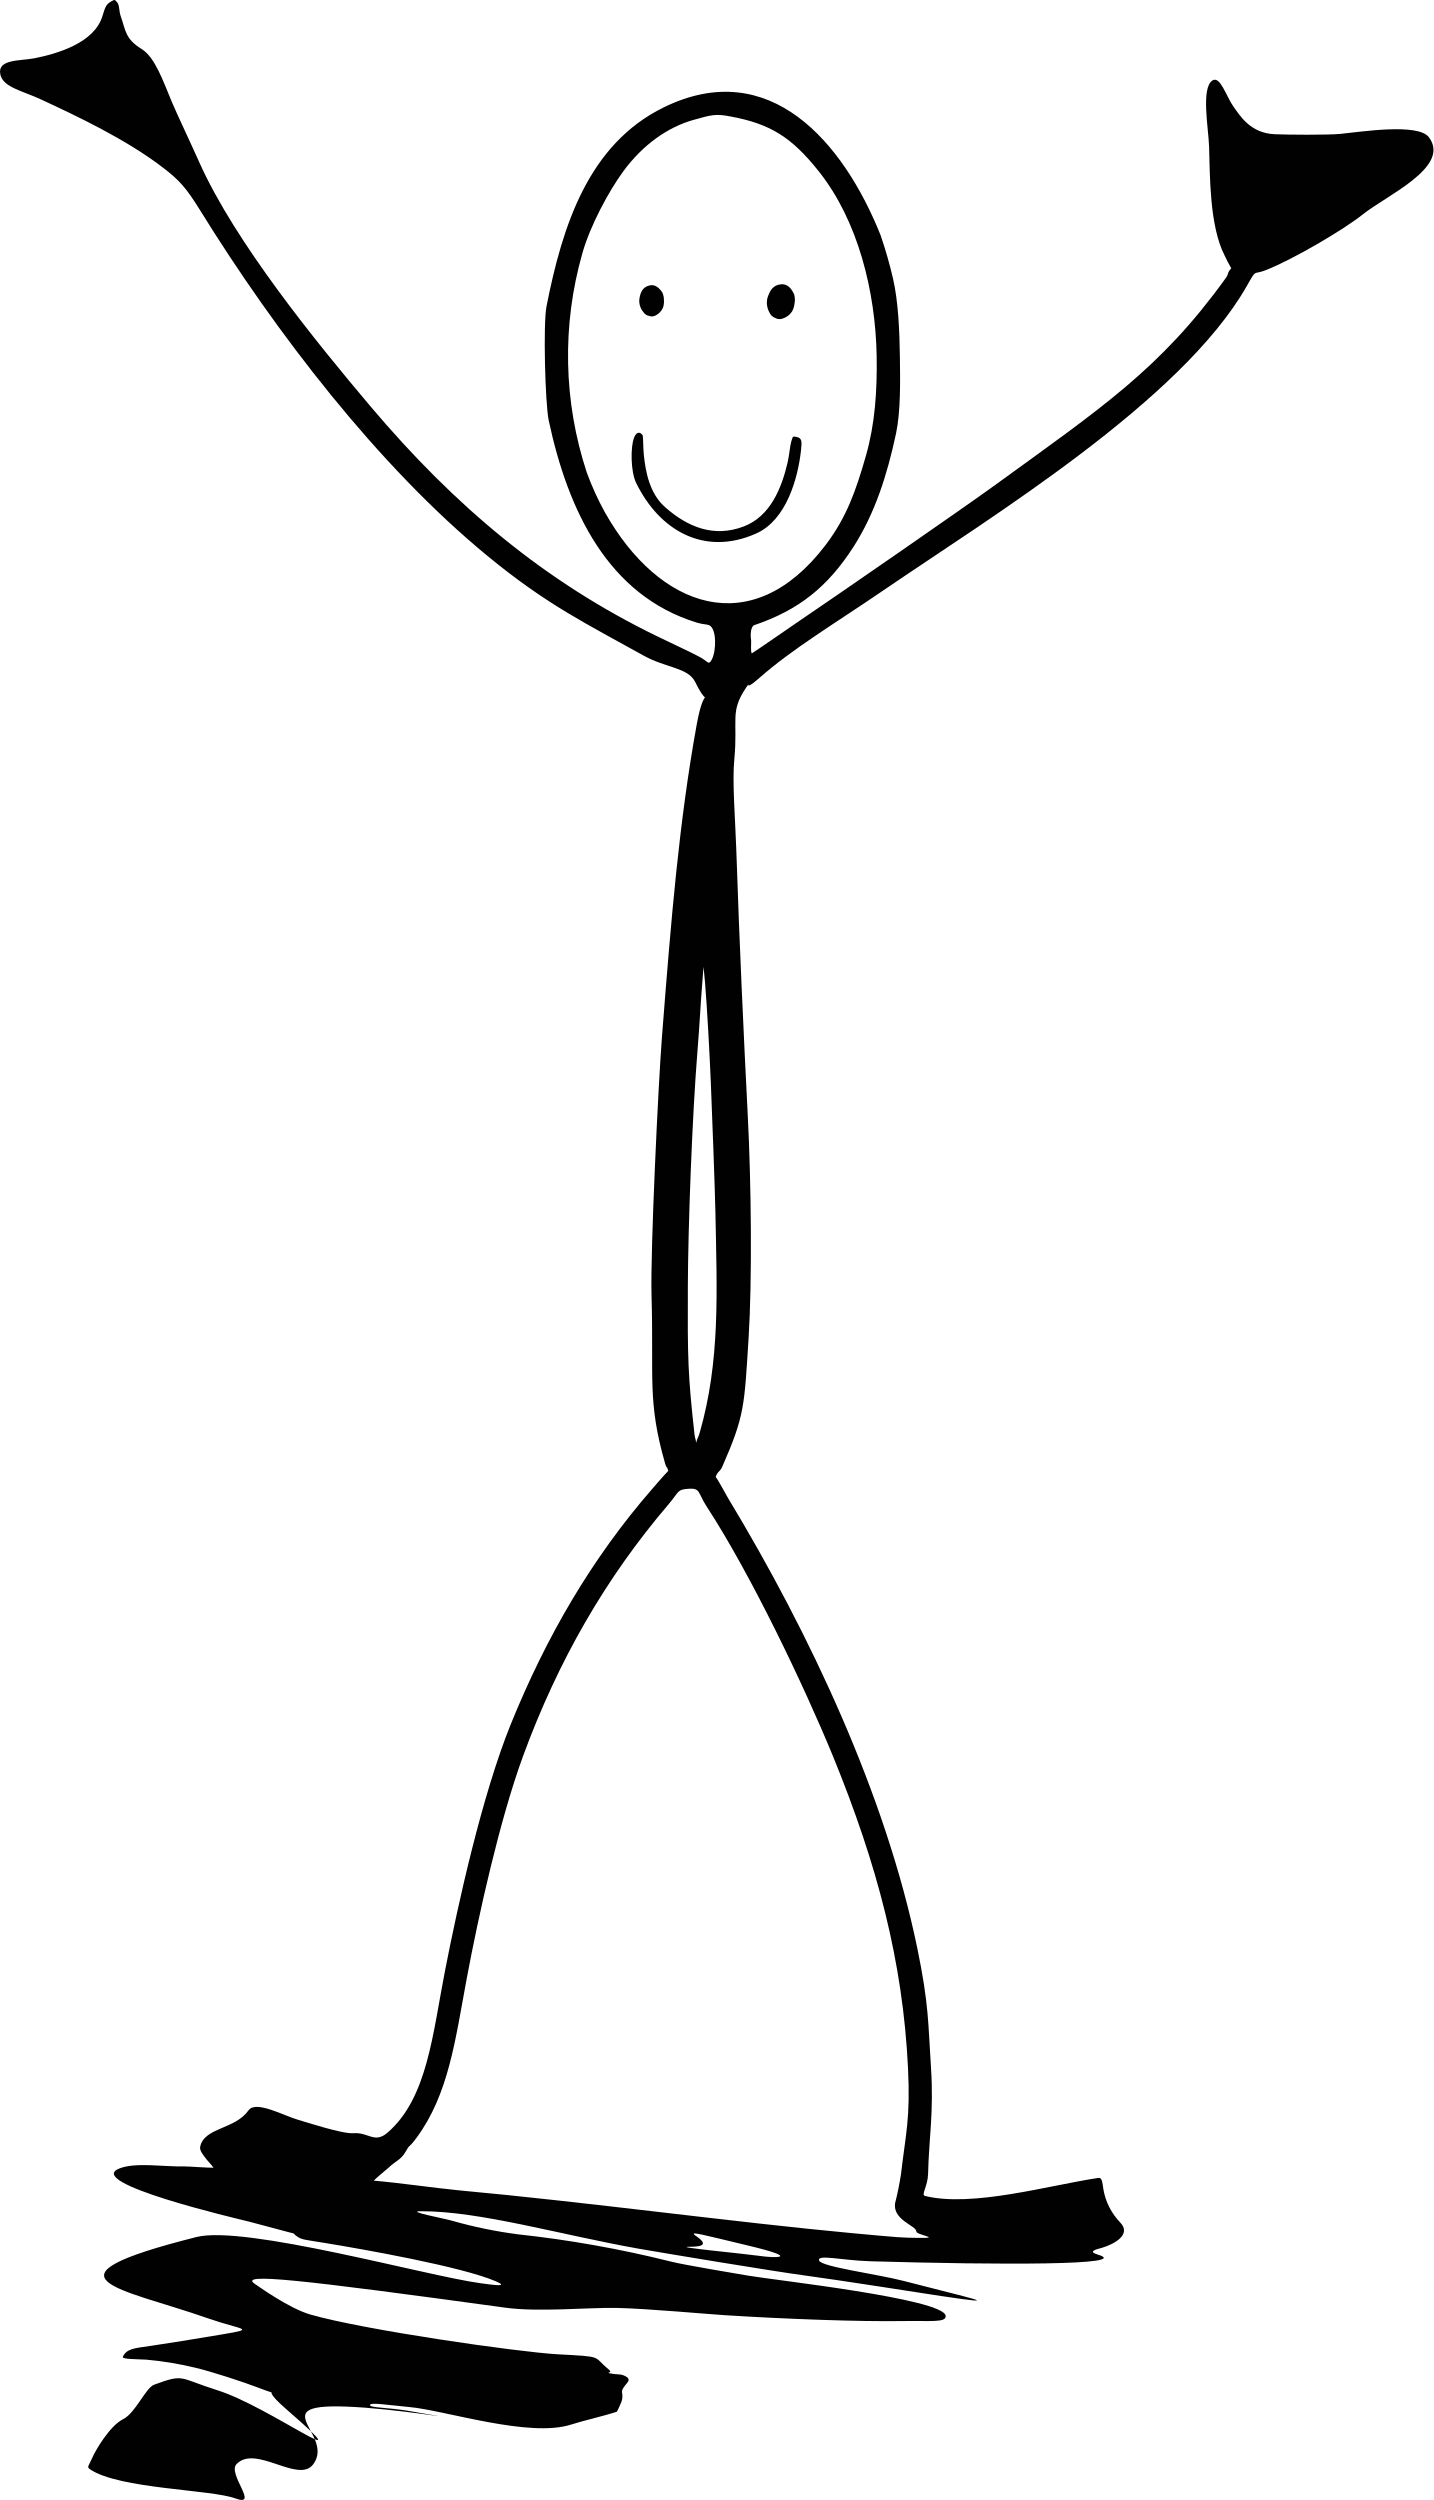
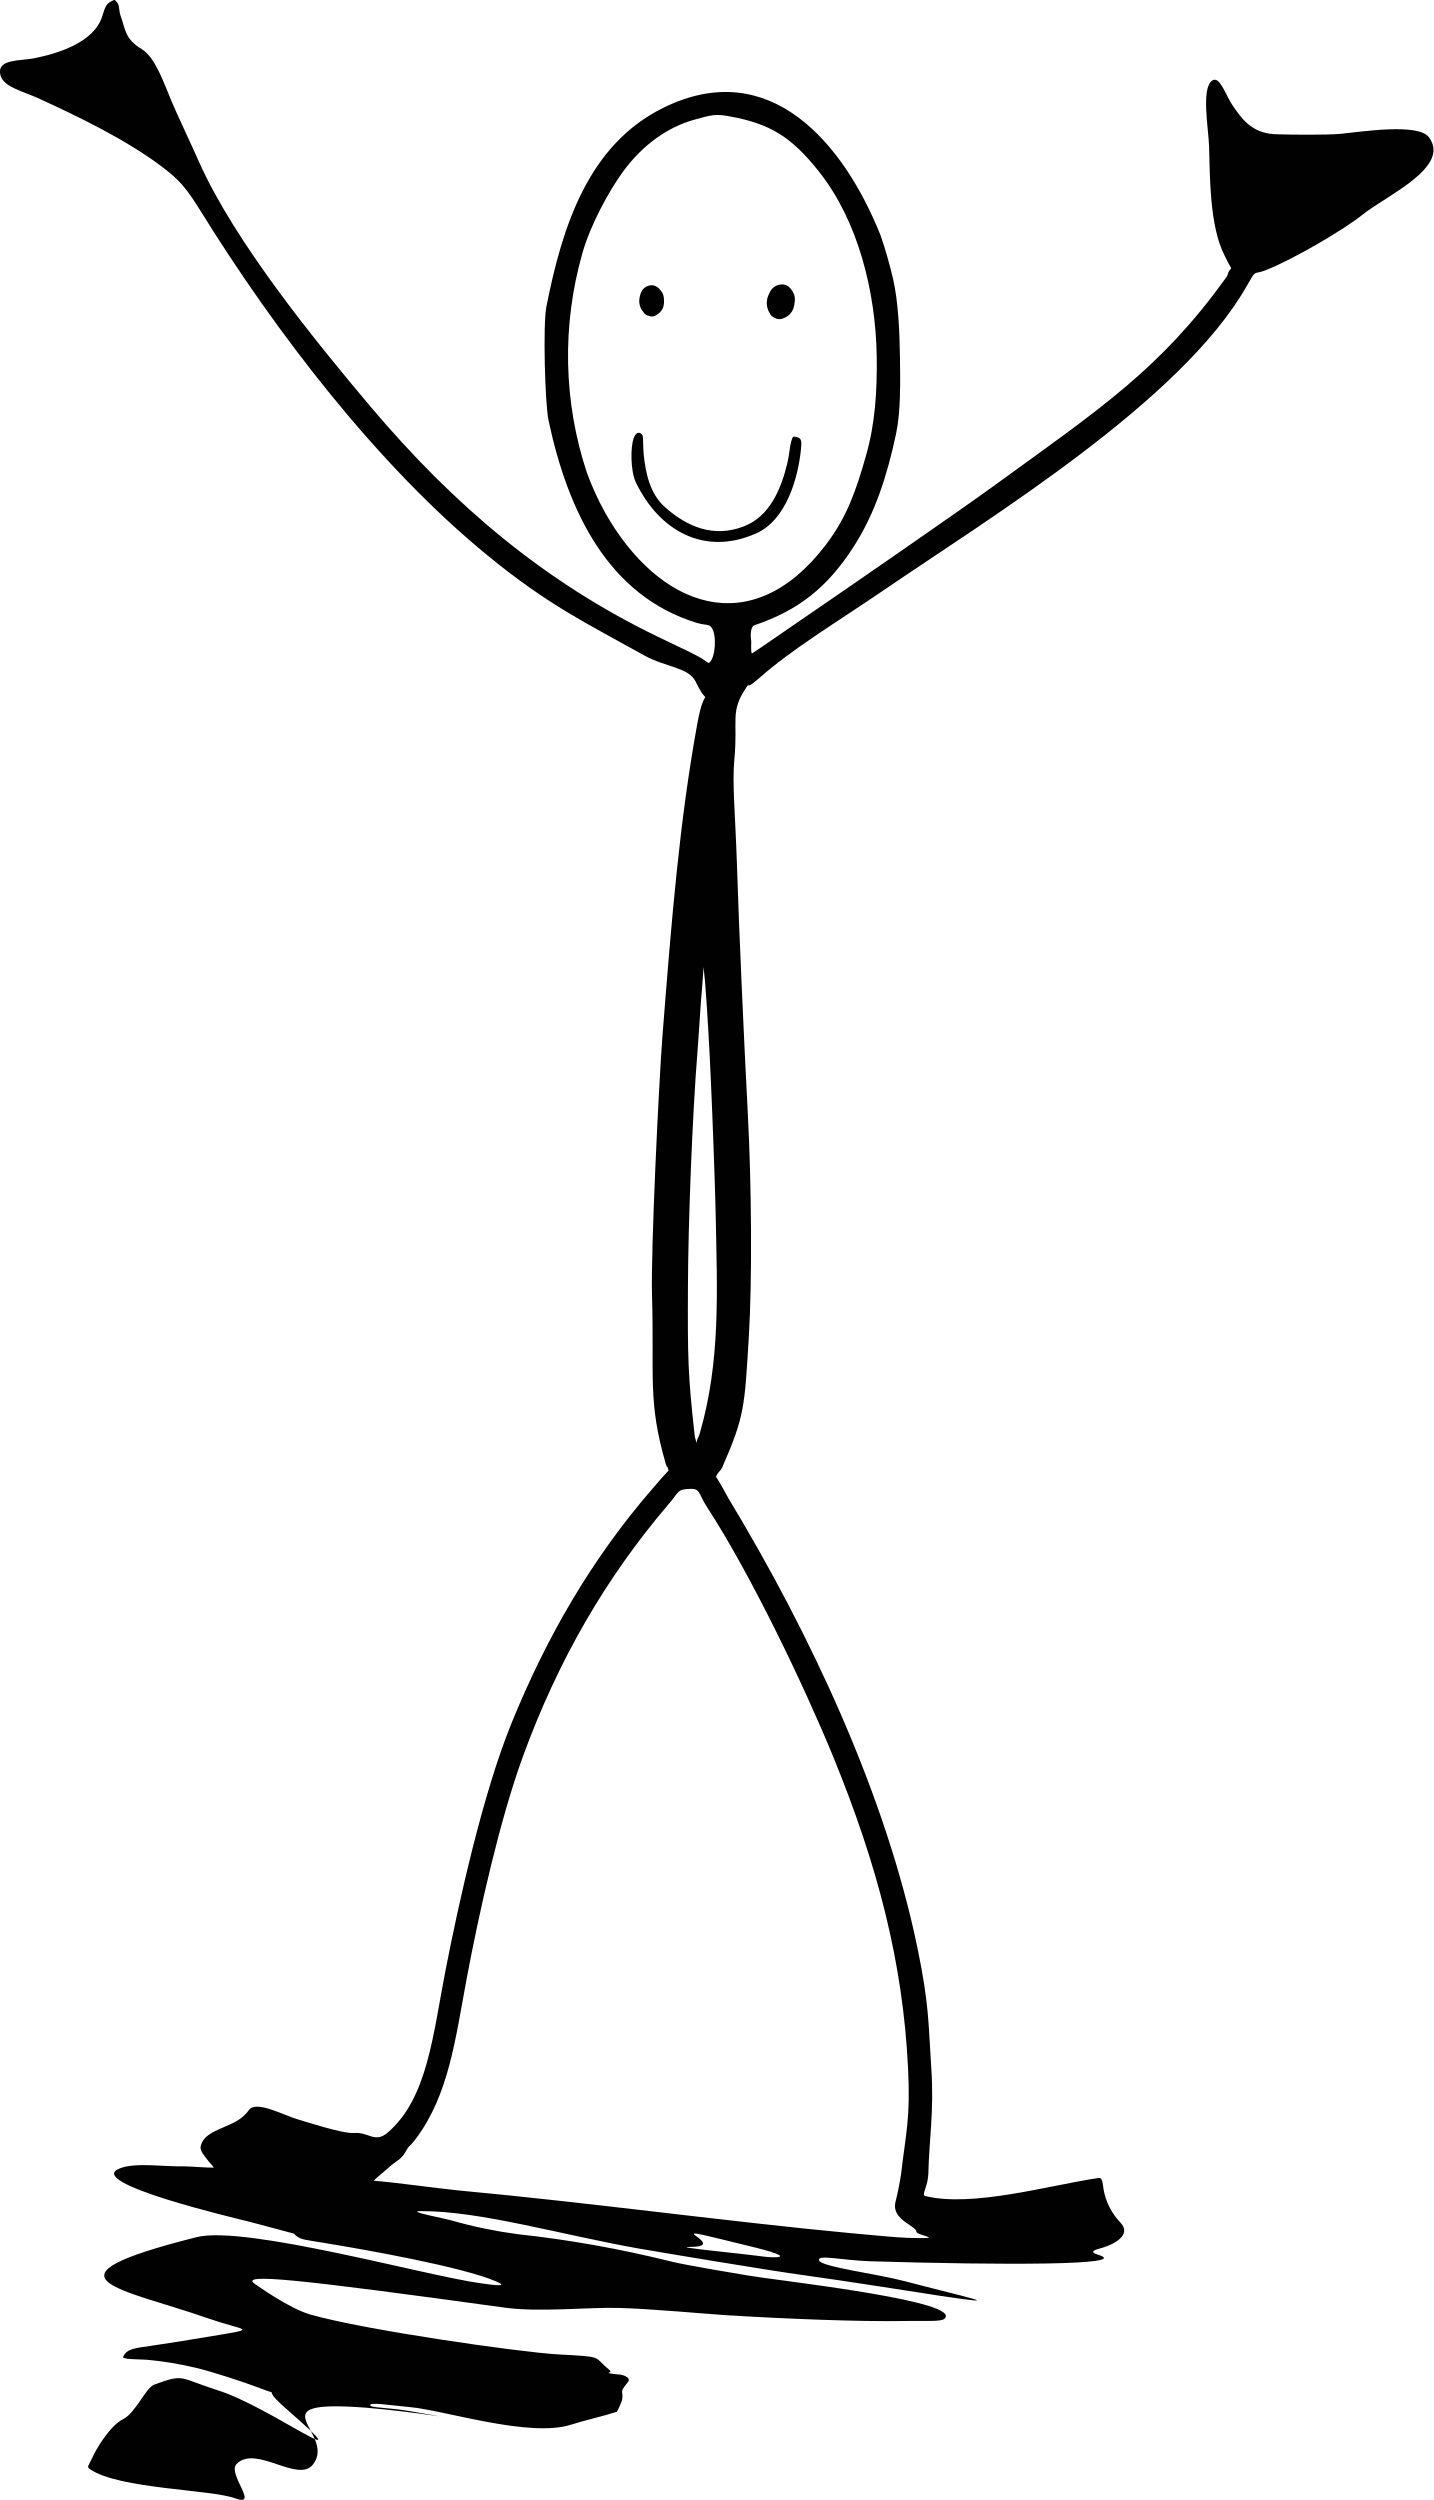
- <svg xmlns="http://www.w3.org/2000/svg" viewBox="0 0 573.39 1000">
-   <defs>
-     <style>.cls-1{fill:#010101;}</style>
-   </defs>
-   <g id="Ebene_2" data-name="Ebene 2">
-     <g id="Ebene_1-2" data-name="Ebene 1">
-       <g id="Ebene_2-2" data-name="Ebene 2">
-         <g id="Ebene_2-2-2" data-name="Ebene 2-2">
-           <path class="cls-1" d="M46.84.92c1,1,.69,3.37,1.44,5.54,2,5.61,1.71,9.06,8.36,13.14,5.34,3.28,8.57,12.72,12,20.94,1.92,4.63,8,17.43,11.08,24.38,14.34,32.08,46.73,71.9,68.59,97.76,33.53,39.64,69.56,70,114.53,91.82,7.52,3.66,12.52,5.91,16.4,7.95s3.95,3.14,4.72,2.42c2.29-2.14,2.89-10.82.79-13.82-1.14-1.68-2.31-.9-6-2-35.44-10.84-51.53-44.63-59.26-80.85-1.44-6.79-2.25-38.72-.9-45.59,6.39-32.52,16.86-64.91,46.86-79.64C307.92,22.13,337.4,57,352.22,94.05a173.23,173.23,0,0,1,5,17.44c2.1,9.08,2.59,21,2.73,30.92s.36,22-1.54,31c-3.55,16.65-8.43,31.89-17,45.3-10.36,16.12-22,25.35-39.7,31.35-1.45.51-1.62,4-1.26,6.07.12.61-.3,4.5.26,5.23,1.75-1.05,14-9.57,16-10.92,20.24-13.75,68.91-47.4,81.64-56.65,41.92-30.44,65.87-46.25,91.91-82.5,1.45-2,.34-1.77,2.24-4a57.55,57.55,0,0,1-2.66-5.11c-6.11-11.85-5.85-32.27-6.21-43.65-.23-7.09-3.27-23.21,1.29-26.3,3.13-2.14,5.56,6.31,8.41,10.33s6.92,10.7,16.56,11.13c4.7.22,21.21.36,26.29-.14,8.39-.84,31.09-4.41,35.4,1.37,8.88,11.91-17.13,23.3-26.59,30.94-7.23,5.79-27.19,17.65-38.68,22.21-5.24,2.08-3.47-.91-7.59,6.33-26.18,46.05-102.62,92.5-145.36,121.74-19.21,13.14-36.37,23.33-49.7,35.11-7.22,6.35-2.58-.09-5.27,3.89-6.51,9.63-3.2,12.78-4.64,28.3-.94,10,.34,22.13,1,42.87.82,25.86,2.8,69.9,4.34,99.56,1.44,28.05,1.79,66.36.36,89.12-1.72,27.46-1.54,31.21-10.58,51.76-1,2.18-1.71,1.59-2.61,4,1.22,1.55,3.89,6.72,4.95,8.46,33,54.66,63.05,118.9,75.68,179.92,4.78,23.13,4.34,30.5,5.51,48s-.87,28.69-1.17,42.5c-.12,4.84-2.9,8.35-1.23,8.75,18.93,4.66,49.49-4.24,69.38-7.22,1.44-.22,1.57,1.78,2,4.7A25.21,25.21,0,0,0,448.09,889c4.66,4.83-2.41,8.67-7.31,10.12-2.36.66-5.78,1.44-1.74,2.7,14.76,4.33-39.3,4.18-90.81,2.69-11.65-.35-21.29-2.89-20.61-.34s23.12,5.41,34,8.24c26.15,6.83,42.37,10.12,14.82,6-4.87-.73-41.43-6.47-54.67-8.24s-57.29-9.12-66.22-10.68c-31.25-5.53-63.6-15.08-87.23-15-6.29,0,9.52,2.89,12.7,3.86a181.72,181.72,0,0,0,26,5.36,452.34,452.34,0,0,1,61.34,10.92c5.67,1.44,28.13,5.13,30.72,5.59,10.26,1.82,78.19,9.22,79.18,16.07.39,2.89-6.32,1.94-16.86,2.13-17.44.29-46.61-.78-71.46-2.34-6.17-.38-31.06-2.64-42.94-2.9s-31.35,1.75-44.88-.11c-82.53-11.32-106.84-14-100.2-9.53,1.31.87,13.56,9.76,22.22,12.27,21.29,6.15,83,15,98.85,15.9,18.88,1,13.91.7,20.34,5.93,2.27,1.85-1.36,1.13.55,1.68a19.67,19.67,0,0,0,3.58.43,6.21,6.21,0,0,1,3.47,1.2c1.24,1.27,0,2-.81,3.12s-1.63,2-1.23,3.38a6.75,6.75,0,0,1-.78,4.34,25.38,25.38,0,0,1-1.36,2.89c-5.11,1.71-13.53,3.6-18.32,5.15-16.68,5.39-50.33-5.67-64.53-7-8.67-.79-15.78-2-15.9-.82s7.14.88,16.39,2.51c25.18,4.42,2.75.2-18.28-1.44-44.91-3.37-11.42,10.08-20.83,22.65-5.88,7.89-23-8.06-30.67-.09-3.77,3.89,9.35,17.34-.48,13.72S47.7,995.64,36,987.72c-1.44-1-.48-1.34.87-4.52s7.09-12.87,12.28-15.47,9-12.54,12.51-13.85c12.24-4.51,9.64-2.71,25.44,2.27,20.72,6.52,60.34,36.14,27.69,7.77-16-13.87,6.3-2-11.32-8.79-5.94-2.29-18.9-6.52-25.18-8a133.66,133.66,0,0,0-19.77-3.27c-3.7-.22-9.87-.1-9.37-1.16,1.45-3.18,4.54-3.44,11-4.33,8.83-1.33,15.34-2.36,29-4.66s7.63-1.63-5.91-6.36C48,915,12.77,911.43,78.59,894.81c19.34-4.88,91.78,15.5,113.49,18.46,5.18.71,11.81,1.65,6.28-.74-13.74-5.91-53.06-12.83-68.49-15.36-7.92-1.3-9.15-1.22-11.17-2.68s-.09-.82-2.57-1.44-15.28-4.09-16.29-4.34c-5.54-1.37-66.76-15.67-52-21.36,6.52-2.52,17.7-.59,26-.78,2,0,9,.56,11.56.52-.49-.78-2.18-2.59-2.69-3.22-1.11-1.45-2.89-3.5-2.67-5,.72-4.19,4.84-6,8.19-7.44,4.34-1.9,8.33-3.35,11.24-7.36s14.19,2.27,19.68,3.82c2.69.75,17.85,5.78,22.25,5.39,6-.45,8.39,4.25,13.57-.19,16-13.77,18.05-39.34,23.12-65.23,5-25.58,14.63-69.57,26.27-98.29,14.08-34.69,32.19-66.07,56.64-94.14,1.64-1.89,4.48-5.21,6.3-7.06-.54-2.29-.6-.68-1.21-2.81-7.23-25.07-4.52-34.4-5.48-67.41-.5-17.84,2.71-84.44,4.14-102.94,3.74-48.25,6.93-86.73,13.92-125.3,3.35-18.56,5.49-4.6-.58-17.1-2.89-5.86-11.71-5.58-20.61-10.55-22.9-12.78-38.62-20.24-62.5-39.9C151.38,186.54,110.29,133,80.05,84.12c-5.58-9-8.31-12.06-14.77-17-14.69-11.33-34.58-20.71-49-27.4C8.68,36.22,1.13,34.87.11,29.67c-1.2-6.11,8.08-5.26,13.67-6.36,9.16-1.82,24-6.16,27.19-16.88C42.21,2.28,42.64,1.6,44.61.5,46.05-.31,45.85-.12,46.84.92Zm230.68,47c-10.28,2.89-20.34,9.82-28.36,20.82-5.66,7.78-13.12,21.53-16.23,32.63a149.25,149.25,0,0,0,1.82,87.75A113.21,113.21,0,0,0,242,205c21.51,38.2,58.59,51.94,88.17,13.09,8.52-11.17,12.28-22.06,16.23-35.9,3.58-12.56,4.51-25.74,4.26-39.9-.46-25.56-7.37-53.92-23.12-73.71-10.92-13.77-19.52-19.08-35.39-22C286.5,45.48,284.75,45.86,277.52,47.93ZM279,420.25c-2.14,26.39-3.76,70.26-3.86,94-.13,29.21,0,35.52,2.67,59.57.23,2.09.43,1.15.64,3.33.6-2.41.73-1.65,1.44-4.09,8.24-28.76,6.9-56.1,6.26-88.66-.16-8-1.29-38.78-1.81-51.07s-1.44-29.44-2.34-40.47c-.42-5-.27-2.28-.6-6.11-.27,3.83-.29,3.93-.61,8C280.08,403.68,279.93,408.78,279,420.25ZM267.4,601.74c-25,29.29-44.13,62.37-58.2,100.76-9.27,25.28-17.75,63.47-22.48,88.76-4.58,24.57-7.23,46.44-20.13,63.89-3.52,4.71-2.42,2.12-4.34,5.51s-4,3.67-6.76,6.36c-1.31,1.22-4.56,3.73-6,5.24,9.88.83,24.06,2.89,34.12,3.88,50.52,4.62,110.34,12.77,157.12,17.11,19.47,1.79,19.68,1.82,26.66,1.91,9.76.13-.88-1.1-.86-2.6,0-2.27-9.49-4.53-8.5-11.26q1.47-5.76,2.37-11.65c1.85-16.12,3.81-22.09,2.8-42.47C361.15,784.79,351,746,333.1,702.27c-11.5-28-32.79-72.6-50.36-99.54-3.64-5.55-2.46-7.55-7.23-7.23S271.84,596.5,267.4,601.74Zm11,292.64c4.33,3,3.67,4.33-2.55,4.33-7.54,0,22,2.79,27.61,3.6,6.55,1,17.71,1.1-4.76-4.22-17.41-4.12-23.67-6-20.33-3.71Z" />
-           <path class="cls-1" d="M257,174c.34.38.21,4.88.52,7.84.71,6.91,2.29,15.51,8.49,21,9,7.95,19.47,12.33,31.51,7.73,10.64-4.06,15.15-15.36,17.53-25.62.67-2.89.94-6.62,1.45-8.3.66-2.15.5-2.24,2.32-1.82s2,1.62,1.62,4.94c-1.2,11.57-5.92,28.22-17.86,33.58-20.86,9.38-38.9-1.21-48.15-20.24-2.18-4.48-2.28-14.45-.78-18.08C254.55,172.75,255.84,172.58,257,174Z" />
-           <path class="cls-1" d="M317.83,121.29a8.68,8.68,0,0,1-1,3.29,7,7,0,0,1-3.9,2.89,3.42,3.42,0,0,1-2.89-.31,3.74,3.74,0,0,1-2.17-2,8,8,0,0,1-.89-6c.94-2.89,2.18-5.18,5.5-5.45,2.58-.22,4.12,1.73,5.18,4.06A7.59,7.59,0,0,1,317.83,121.29Z" />
-           <path class="cls-1" d="M265.57,120a7.85,7.85,0,0,1-.36,3.05,6.36,6.36,0,0,1-3,3.16,3.14,3.14,0,0,1-2.56.17,3.47,3.47,0,0,1-2.23-1.45,7,7,0,0,1-1.7-5.1c.37-2.63,1.1-4.88,4-5.64,2.24-.59,3.91.89,5.19,2.76A7,7,0,0,1,265.57,120Z" />
+ <svg xmlns="http://www.w3.org/2000/svg" version="1.1" id="Ebene_1" x="0px" y="0px" viewBox="0 0 777.6 1356.2" style="enable-background:new 0 0 777.6 1356.2;" xml:space="preserve">
+   <style type="text/css">
+ 	.st0{fill:#010101;}
+ </style>
+   <g id="Ebene_2_1_">
+     <g id="Ebene_1-2">
+       <g id="Ebene_2-2">
+         <g id="Ebene_2-2-2">
+           <path class="st0" d="M63.5,1.3c1.4,1.4,0.9,4.6,2,7.5c2.7,7.6,2.3,12.3,11.3,17.8C84.1,31,88.4,43.8,93.1,55      c2.6,6.3,10.8,23.6,15,33.1c19.4,43.5,63.4,97.5,93,132.6c45.5,53.8,94.3,94.9,155.3,124.5c10.2,5,17,8,22.2,10.8      c5.3,2.8,5.4,4.3,6.4,3.3c3.1-2.9,3.9-14.7,1.1-18.7c-1.5-2.3-3.1-1.2-8.1-2.7c-48.1-14.7-69.9-60.5-80.4-109.7      c-2-9.2-3.1-52.5-1.2-61.8c8.7-44.1,22.9-88,63.6-108c57.6-28.3,97.6,19,117.7,69.3c2.7,7.8,4.9,15.7,6.8,23.7      c2.8,12.3,3.5,28.5,3.7,41.9c0.2,13.5,0.5,29.8-2.1,42c-4.8,22.6-11.4,43.3-23.1,61.4c-14.1,21.9-29.8,34.4-53.8,42.5      c-2,0.7-2.2,5.4-1.7,8.2c0.2,0.8-0.4,6.1,0.4,7.1c2.4-1.4,19-13,21.7-14.8C457,321,523,275.4,540.2,262.8      c56.9-41.3,89.3-62.7,124.7-111.9c2-2.7,0.5-2.4,3-5.4c-1.3-2.2-2.5-4.6-3.6-6.9c-8.3-16.1-7.9-43.8-8.4-59.2      c-0.3-9.6-4.4-31.5,1.7-35.7c4.2-2.9,7.5,8.6,11.4,14c3.9,5.5,9.4,14.5,22.5,15.1c6.4,0.3,28.8,0.5,35.7-0.2      c11.4-1.1,42.2-6,48,1.9c12,16.2-23.2,31.6-36.1,42c-9.8,7.9-36.9,23.9-52.5,30.1c-7.1,2.8-4.7-1.2-10.3,8.6      c-35.5,62.5-139.2,125.5-197.1,165.1c-26.1,17.8-49.3,31.6-67.4,47.6c-9.8,8.6-3.5-0.1-7.1,5.3c-8.8,13.1-4.3,17.3-6.3,38.4      c-1.3,13.6,0.5,30,1.4,58.1c1.1,35.1,3.8,94.8,5.9,135c2,38,2.4,90,0.5,120.9c-2.3,37.2-2.1,42.3-14.3,70.2      c-1.4,3-2.3,2.2-3.5,5.4c1.7,2.1,5.3,9.1,6.7,11.5c44.8,74.1,85.5,161.3,102.6,244c6.5,31.4,5.9,41.4,7.5,65.1      c1.6,23.7-1.2,38.9-1.6,57.6c-0.2,6.6-3.9,11.3-1.7,11.9c25.7,6.3,67.1-5.8,94.1-9.8c2-0.3,2.1,2.4,2.7,6.4      c1.2,6.7,4.4,12.9,9.1,17.8c6.3,6.6-3.3,11.8-9.9,13.7c-3.2,0.9-7.8,2-2.4,3.7c20,5.9-53.3,5.7-123.2,3.6      c-15.8-0.5-28.9-3.9-28-0.5c0.9,3.5,31.4,7.3,46.1,11.2c35.5,9.3,57.5,13.7,20.1,8.1c-6.6-1-56.2-8.8-74.1-11.2      c-18-2.4-77.7-12.4-89.8-14.5c-42.4-7.5-86.3-20.5-118.3-20.3c-8.5,0,12.9,3.9,17.2,5.2c11.6,3.3,23.3,5.7,35.3,7.3      c28,3,55.8,8,83.2,14.8c7.7,2,38.2,7,41.7,7.6c13.9,2.5,106,12.5,107.4,21.8c0.5,3.9-8.6,2.6-22.9,2.9      c-23.7,0.4-63.2-1.1-96.9-3.2c-8.4-0.5-42.1-3.6-58.2-3.9c-16.1-0.4-42.5,2.4-60.9-0.1c-111.9-15.4-144.9-19-135.9-12.9      c1.8,1.2,18.4,13.2,30.1,16.6c28.9,8.3,112.6,20.3,134.1,21.6c25.6,1.4,18.9,0.9,27.6,8c3.1,2.5-1.8,1.5,0.7,2.3      c1.6,0.3,3.2,0.5,4.9,0.6c1.7,0.1,3.3,0.6,4.7,1.6c1.7,1.7,0,2.7-1.1,4.2c-1.1,1.5-2.2,2.7-1.7,4.6c0.3,2-0.1,4.1-1.1,5.9      c-0.5,1.3-1.1,2.7-1.8,3.9c-6.9,2.3-18.3,4.9-24.8,7c-22.6,7.3-68.3-7.7-87.5-9.5c-11.8-1.1-21.4-2.7-21.6-1.1      c-0.2,1.6,9.7,1.2,22.2,3.4c34.1,6,3.7,0.3-24.8-2c-60.9-4.6-15.5,13.7-28.3,30.7c-8,10.7-31.2-10.9-41.6-0.1      c-5.1,5.3,12.7,23.5-0.7,18.6c-13.3-4.9-63-5-78.8-15.8c-2-1.4-0.7-1.8,1.2-6.1c1.8-4.3,9.6-17.5,16.7-21c7-3.5,12.2-17,17-18.8      c16.6-6.1,13.1-3.7,34.5,3.1c28.1,8.8,81.8,49,37.6,10.5c-21.7-18.8,8.5-2.7-15.4-11.9c-8.1-3.1-25.6-8.8-34.1-10.8      c-8.8-2.1-17.8-3.6-26.8-4.4c-5-0.3-13.4-0.1-12.7-1.6c2-4.3,6.2-4.7,14.9-5.9c12-1.8,20.8-3.2,39.3-6.3s10.3-2.2-8-8.6      c-47.8-16.7-95.6-21.6-6.3-44.1c26.2-6.6,124.5,21,153.9,25c7,1,16,2.2,8.5-1c-18.6-8-72-17.4-92.9-20.8      c-10.7-1.8-12.4-1.7-15.1-3.6c-2.7-2-0.1-1.1-3.5-2s-20.7-5.5-22.1-5.9c-7.5-1.9-90.5-21.3-70.5-29c8.8-3.4,24-0.8,35.3-1.1      c2.7,0,12.2,0.8,15.7,0.7c-0.7-1.1-3-3.5-3.6-4.4c-1.5-2-3.9-4.7-3.6-6.8c1-5.7,6.6-8.1,11.1-10.1c5.9-2.6,11.3-4.5,15.2-10      c3.9-5.4,19.2,3.1,26.7,5.2c3.6,1,24.2,7.8,30.2,7.3c8.1-0.6,11.4,5.8,18.4-0.3c21.7-18.7,24.5-53.4,31.4-88.5      c6.8-34.7,19.8-94.4,35.6-133.3c19.1-47,43.7-89.6,76.8-127.7c2.2-2.6,6.1-7.1,8.5-9.6c-0.7-3.1-0.8-0.9-1.6-3.8      c-9.8-34-6.1-46.7-7.4-91.4c-0.7-24.2,3.7-114.5,5.6-139.6c5.1-65.4,9.4-117.6,18.9-169.9c4.5-25.2,7.4-6.2-0.8-23.2      c-3.9-7.9-15.9-7.6-28-14.3c-31.1-17.3-52.4-27.5-84.8-54.1C205.3,253,149.6,180.4,108.6,114.1c-7.6-12.2-11.3-16.4-20-23.1      C68.6,75.7,41.6,62.9,22.1,53.9C11.8,49.1,1.5,47.3,0.1,40.2c-1.6-8.3,11-7.1,18.5-8.6c12.4-2.5,32.5-8.4,36.9-22.9      c1.7-5.6,2.3-6.6,4.9-8C62.4-0.4,62.2-0.2,63.5,1.3z M376.4,65c-13.9,3.9-27.6,13.3-38.5,28.2c-7.7,10.6-17.8,29.2-22,44.3      c-11.1,39-10.3,80.5,2.5,119c2.7,7.4,6,14.6,9.8,21.5c29.2,51.8,79.5,70.4,119.6,17.8c11.6-15.1,16.7-29.9,22-48.7      c4.9-17,6.1-34.9,5.8-54.1c-0.6-34.7-10-73.1-31.4-100c-14.8-18.7-26.5-25.9-48-29.8C388.6,61.7,386.2,62.2,376.4,65L376.4,65z       M378.4,570c-2.9,35.8-5.1,95.3-5.2,127.5c-0.2,39.6,0,48.2,3.6,80.8c0.3,2.8,0.6,1.6,0.9,4.5c0.8-3.3,1-2.2,2-5.5      c11.2-39,9.4-76.1,8.5-120.2c-0.2-10.8-1.7-52.6-2.5-69.3c-0.7-16.7-2-39.9-3.2-54.9c-0.6-6.8-0.4-3.1-0.8-8.3      c-0.4,5.2-0.4,5.3-0.8,10.8C379.8,547.5,379.6,554.4,378.4,570z M362.6,816.1c-33.9,39.7-59.9,84.6-78.9,136.7      c-12.6,34.3-24.1,86.1-30.5,120.4c-6.2,33.3-9.8,63-27.3,86.6c-4.8,6.4-3.3,2.9-5.9,7.5c-2.6,4.6-5.4,5-9.2,8.6      c-1.8,1.7-6.2,5.1-8.1,7.1c13.4,1.1,32.6,3.9,46.3,5.3c68.5,6.3,149.6,17.3,213.1,23.2c26.4,2.4,26.7,2.5,36.2,2.6      c13.2,0.2-1.2-1.5-1.2-3.5c0-3.1-12.9-6.1-11.5-15.3c1.3-5.2,2.4-10.5,3.2-15.8c2.5-21.9,5.2-30,3.8-57.6      c-2.8-57.5-16.5-110.1-40.8-169.4c-15.6-38-44.5-98.5-68.3-135c-4.9-7.5-3.3-10.2-9.8-9.8C367.2,808.1,368.7,809,362.6,816.1z       M377.6,1213c5.9,4.1,5,5.9-3.5,5.9c-10.2,0,29.8,3.8,37.4,4.9c8.9,1.4,24,1.5-6.5-5.7C381.5,1212.4,373,1209.9,377.6,1213      L377.6,1213z" />
+           <path class="st0" d="M348.5,236c0.5,0.5,0.3,6.6,0.7,10.6c1,9.4,3.1,21,11.5,28.5c12.2,10.8,26.4,16.7,42.7,10.5      c14.4-5.5,20.5-20.8,23.8-34.7c0.9-3.9,1.3-9,2-11.3c0.9-2.9,0.7-3,3.1-2.5c2.5,0.6,2.7,2.2,2.2,6.7c-1.6,15.7-8,38.3-24.2,45.5      c-28.3,12.7-52.8-1.6-65.3-27.5c-3-6.1-3.1-19.6-1.1-24.5C345.2,234.3,347,234.1,348.5,236z" />
+           <path class="st0" d="M431,164.5c-0.1,1.6-0.6,3.1-1.4,4.5c-1.2,1.9-3.1,3.3-5.3,3.9c-1.3,0.4-2.7,0.3-3.9-0.4      c-1.3-0.5-2.4-1.4-2.9-2.7c-1.5-2.4-1.9-5.4-1.2-8.1c1.3-3.9,3-7,7.5-7.4c3.5-0.3,5.6,2.3,7,5.5      C431.3,161.3,431.3,162.9,431,164.5z" />
+           <path class="st0" d="M360.2,162.8c0.1,1.4-0.1,2.8-0.5,4.1c-0.8,1.9-2.3,3.4-4.1,4.3c-1.1,0.6-2.3,0.7-3.5,0.2      c-1.2-0.2-2.3-0.9-3-2c-1.7-1.9-2.5-4.4-2.3-6.9c0.5-3.6,1.5-6.6,5.4-7.6c3-0.8,5.3,1.2,7,3.7      C359.9,159.9,360.2,161.3,360.2,162.8z" />
        </g>
      </g>
    </g>
  </g>
</svg>
